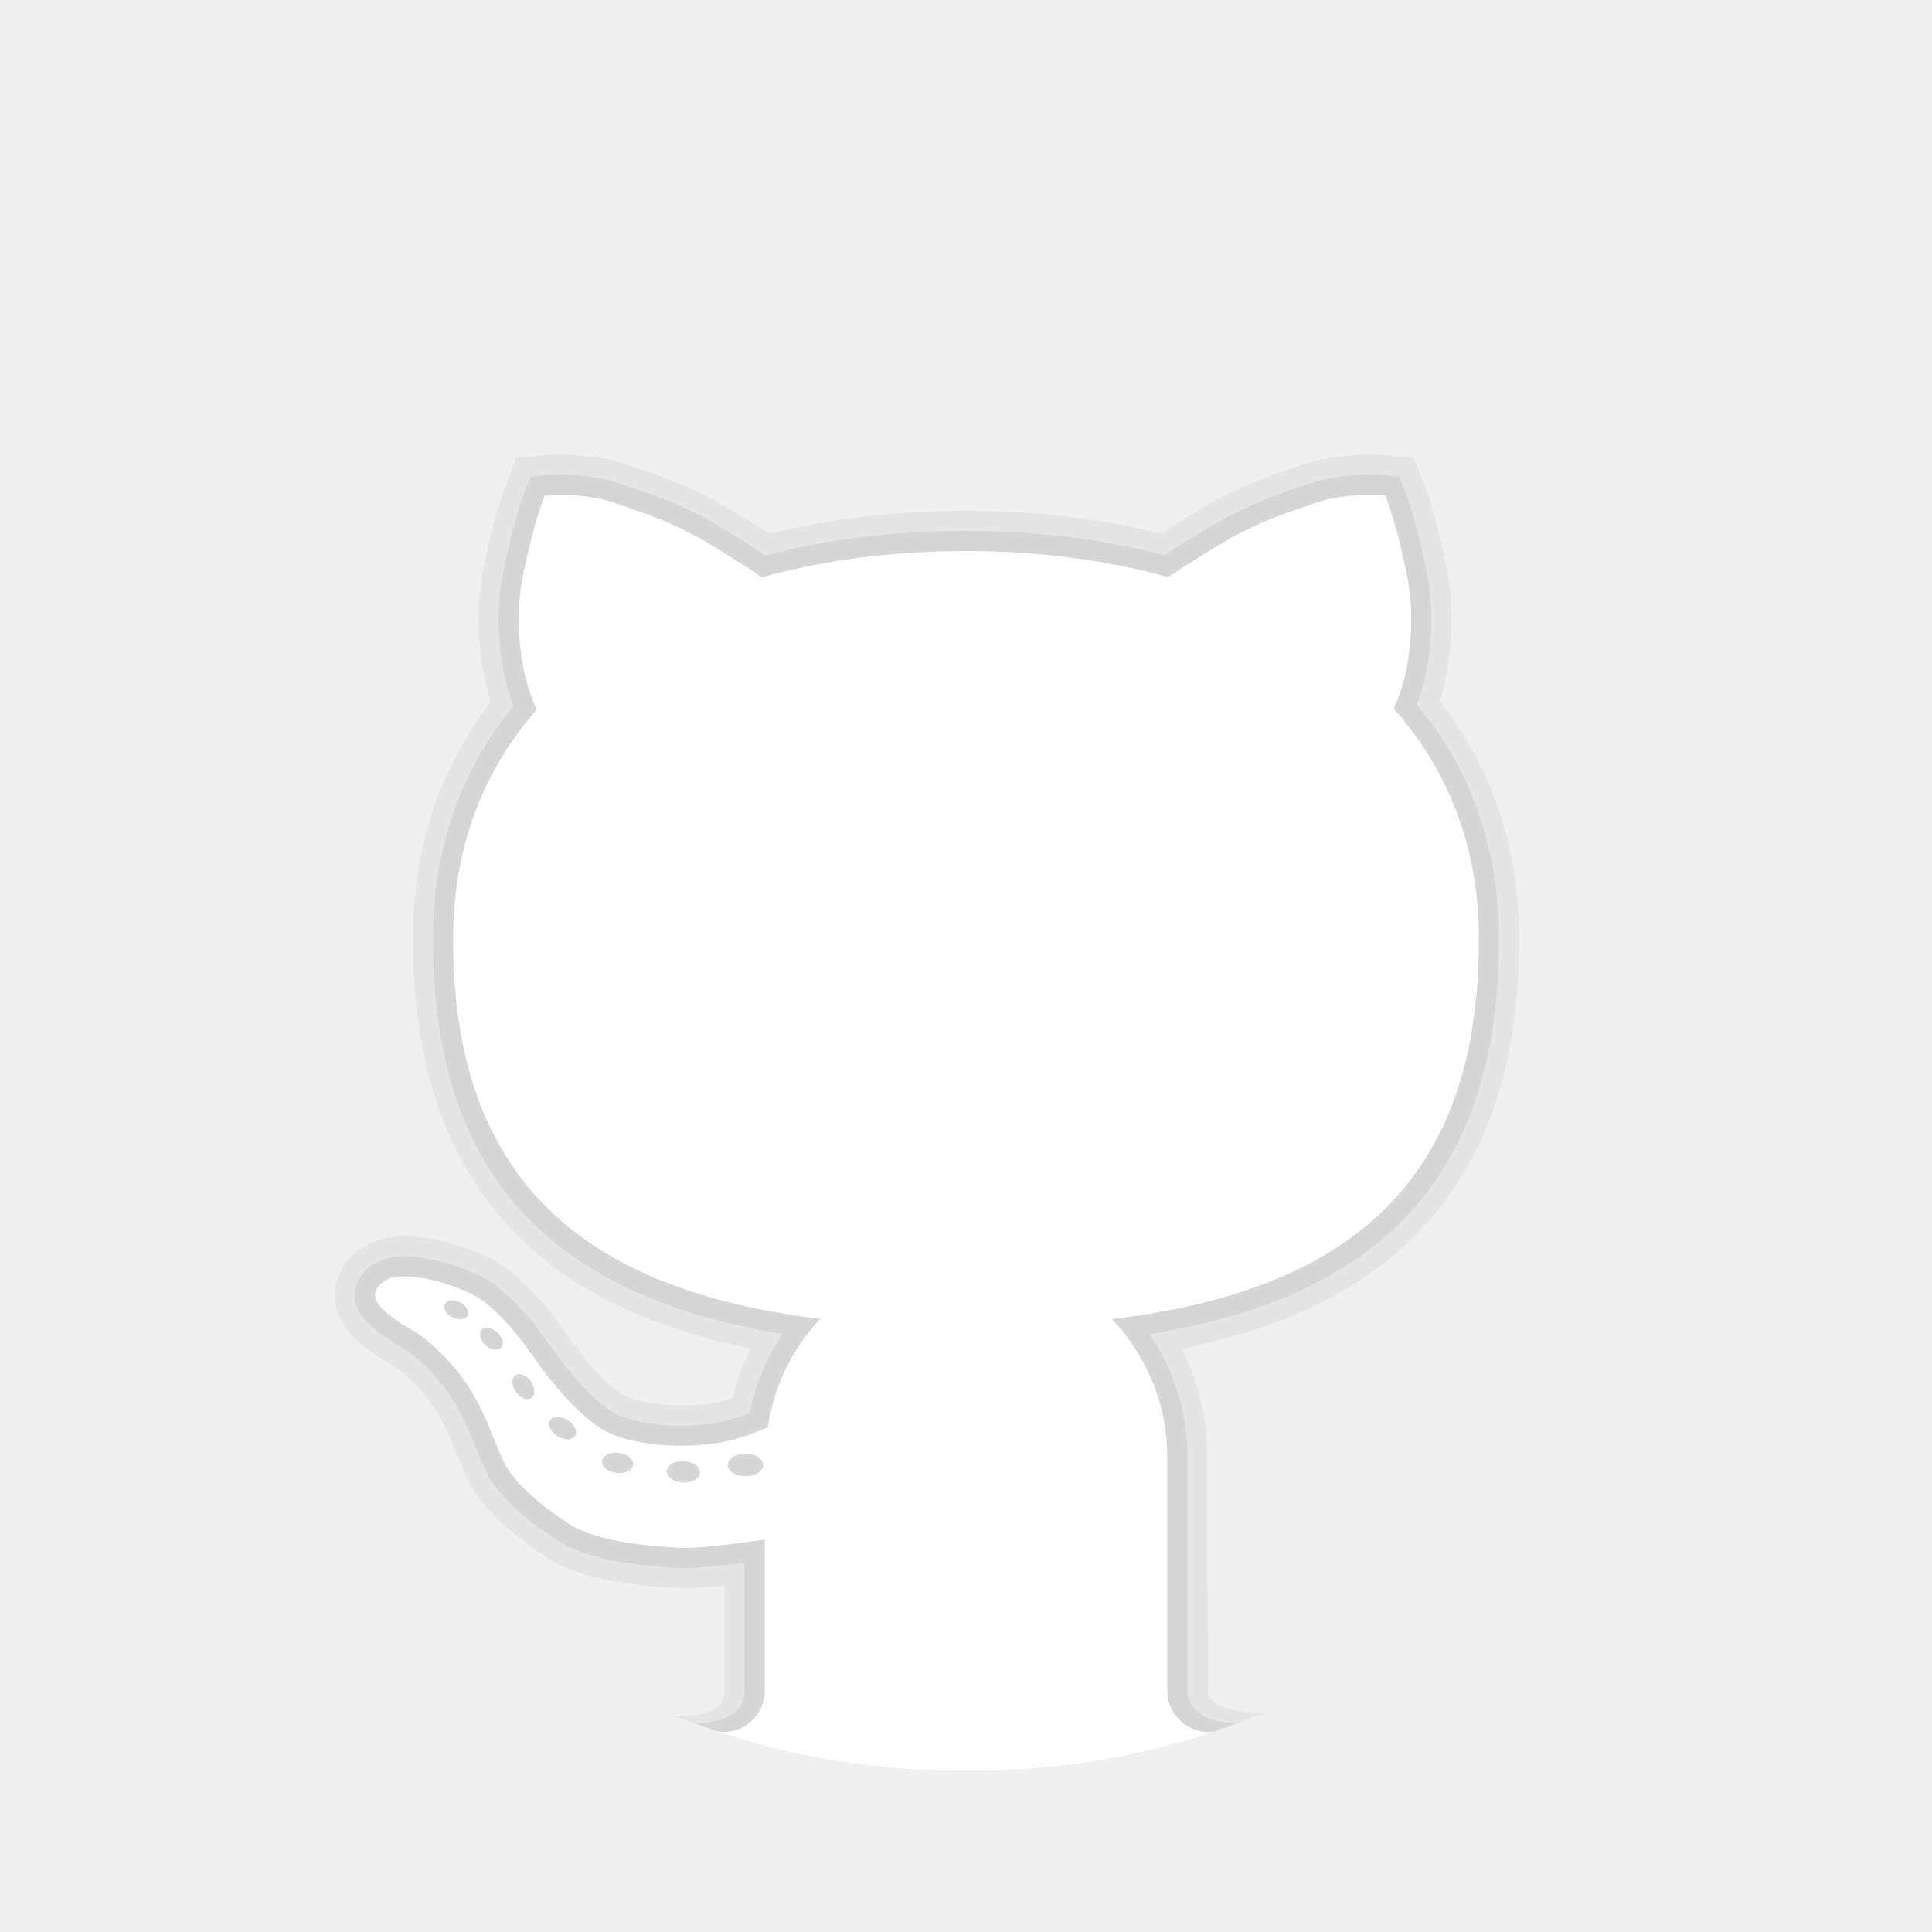
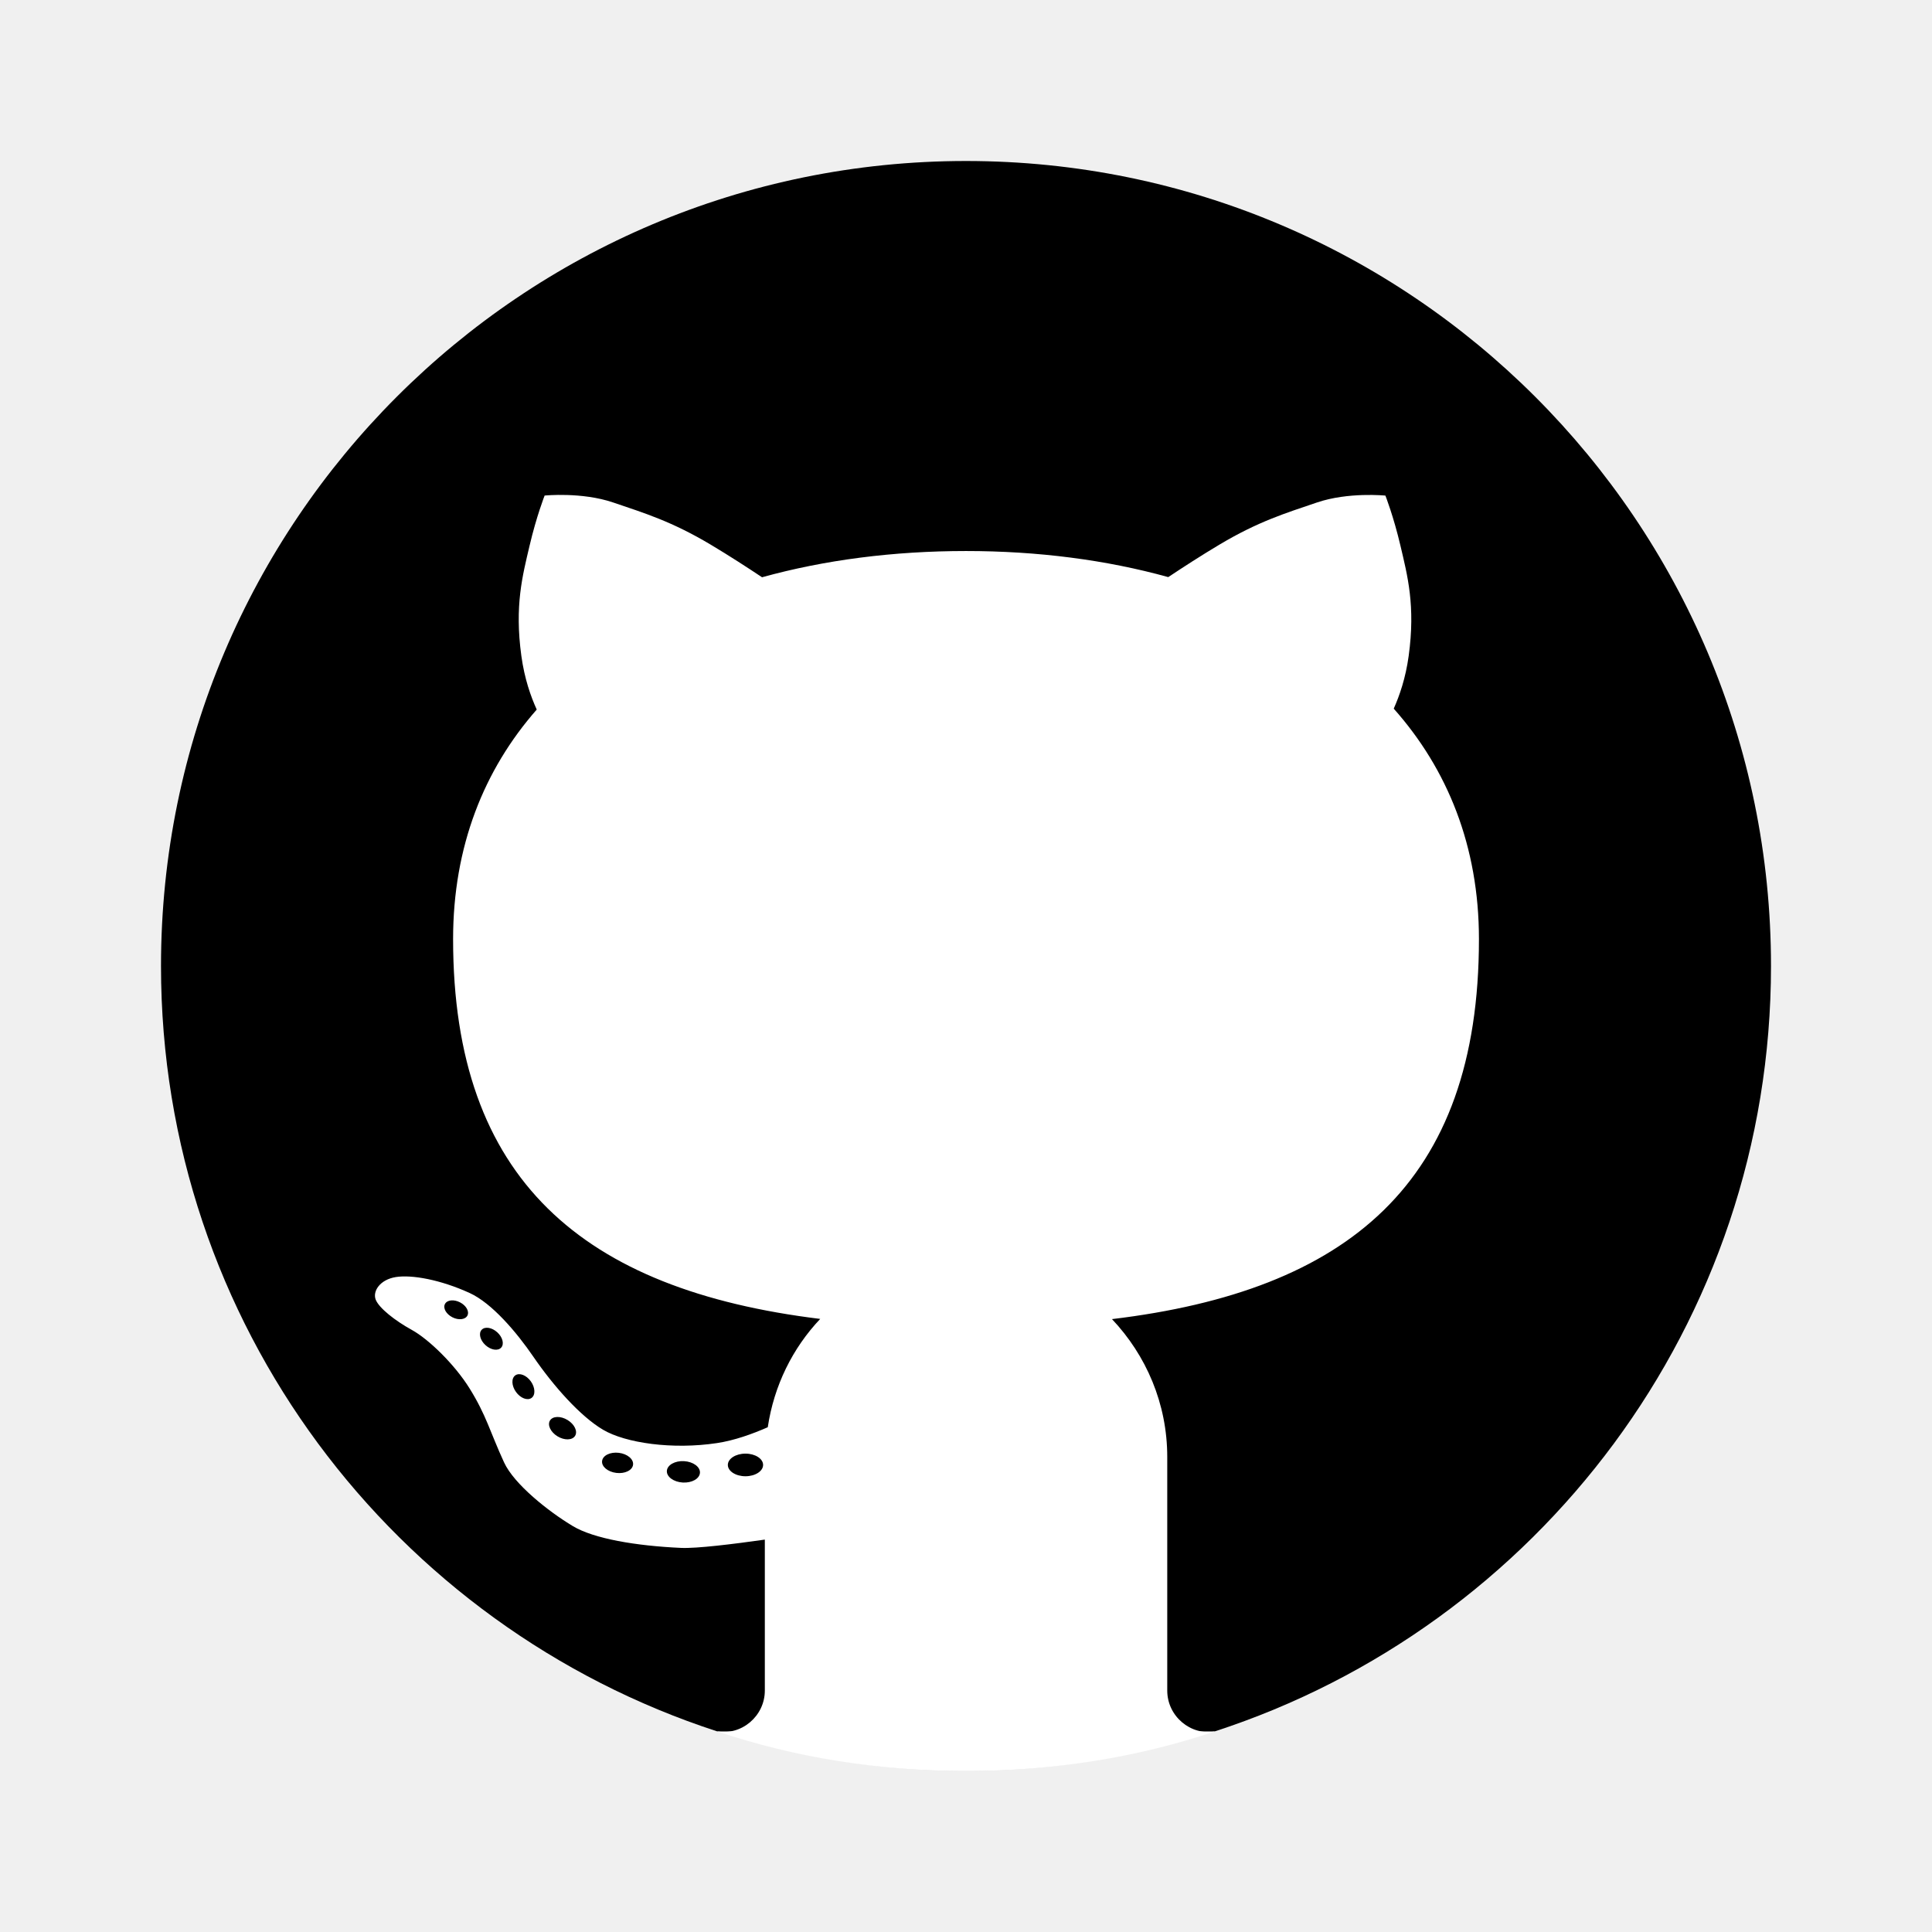
<svg xmlns="http://www.w3.org/2000/svg" viewBox="0 0 48 48" width="48px" height="48px">
-   <path fill="url(#rL2wppHyxHVbobwndsT6Ca)" d="M24,4C12.954,4,4,12.954,4,24c0,8.887,5.801,16.411,13.82,19.016h12.36 C38.199,40.411,44,32.887,44,24C44,12.954,35.046,4,24,4z" />
+   <path fill="currentColor" d="M24,4C12.954,4,4,12.954,4,24c0,8.887,5.801,16.411,13.82,19.016h12.36 C38.199,40.411,44,32.887,44,24C44,12.954,35.046,4,24,4z" />
  <path fill="currentColor" d="M30.01,41.996L30,36.198c0-0.939-0.22-1.856-0.642-2.687c5.641-1.133,8.386-4.468,8.386-10.177 c0-2.255-0.665-4.246-1.976-5.92c0.1-0.317,0.174-0.645,0.22-0.981c0.188-1.369-0.023-2.264-0.193-2.984l-0.027-0.116 c-0.186-0.796-0.409-1.364-0.418-1.388l-0.111-0.282l-0.111-0.282l-0.302-0.032l-0.303-0.032c0,0-0.199-0.021-0.501-0.021 c-0.419,0-1.04,0.042-1.627,0.241l-0.196,0.066c-0.74,0.249-1.439,0.485-2.417,1.069c-0.286,0.171-0.599,0.366-0.934,0.584 C27.334,12.881,25.705,12.69,24,12.69c-1.722,0-3.365,0.192-4.889,0.571c-0.339-0.22-0.654-0.417-0.942-0.589 c-0.978-0.584-1.677-0.819-2.417-1.069l-0.196-0.066c-0.585-0.199-1.207-0.241-1.626-0.241c-0.302,0-0.501,0.021-0.501,0.021 l-0.302,0.032l-0.3,0.031l-0.112,0.281l-0.113,0.283c-0.01,0.026-0.233,0.594-0.419,1.391l-0.027,0.115 c-0.17,0.719-0.381,1.615-0.193,2.983c0.048,0.346,0.125,0.685,0.23,1.011c-1.285,1.666-1.936,3.646-1.936,5.89 c0,5.695,2.748,9.028,8.397,10.17c-0.194,0.388-0.345,0.798-0.452,1.224c-0.197,0.067-0.378,0.112-0.538,0.137 c-0.238,0.036-0.487,0.054-0.739,0.054c-0.686,0-1.225-0.134-1.435-0.259c-0.313-0.186-0.872-0.727-1.414-1.518 c-0.463-0.675-1.185-1.558-1.992-1.927c-0.698-0.319-1.437-0.502-2.029-0.502c-0.138,0-0.265,0.01-0.376,0.028 c-0.517,0.082-0.949,0.366-1.184,0.78c-0.203,0.357-0.235,0.773-0.088,1.141c0.219,0.548,0.851,0.985,1.343,1.255 c0.242,0.133,0.765,0.619,1.07,1.109c0.229,0.368,0.335,0.63,0.482,0.992c0.087,0.215,0.183,0.449,0.313,0.732 c0.47,1.022,1.937,1.924,2.103,2.023c0.806,0.483,2.161,0.638,3.157,0.683l0.123,0.003c0,0,0.001,0,0.001,0 c0.24,0,0.57-0.023,1.004-0.071v2.613c0.002,0.529-0.537,0.649-1.25,0.638l0.547,0.184C19.395,43.572,21.645,44,24,44 c2.355,0,4.605-0.428,6.703-1.176l0.703-0.262C30.695,42.538,30.016,42.422,30.01,41.996z" opacity=".05" />
-   <path d="M30.781,42.797c-0.406,0.047-1.281-0.109-1.281-0.795v-5.804c0-1.094-0.328-2.151-0.936-3.052 c5.915-0.957,8.679-4.093,8.679-9.812c0-2.237-0.686-4.194-2.039-5.822c0.137-0.365,0.233-0.75,0.288-1.147 c0.175-1.276-0.016-2.086-0.184-2.801l-0.027-0.116c-0.178-0.761-0.388-1.297-0.397-1.319l-0.111-0.282l-0.303-0.032 c0,0-0.178-0.019-0.449-0.019c-0.381,0-0.944,0.037-1.466,0.215l-0.196,0.066c-0.714,0.241-1.389,0.468-2.321,1.024 c-0.332,0.198-0.702,0.431-1.101,0.694C27.404,13.394,25.745,13.19,24,13.19c-1.762,0-3.435,0.205-4.979,0.61 c-0.403-0.265-0.775-0.499-1.109-0.699c-0.932-0.556-1.607-0.784-2.321-1.024l-0.196-0.066c-0.521-0.177-1.085-0.215-1.466-0.215 c-0.271,0-0.449,0.019-0.449,0.019l-0.302,0.032l-0.113,0.283c-0.009,0.022-0.219,0.558-0.397,1.319l-0.027,0.116 c-0.169,0.715-0.36,1.524-0.184,2.8c0.056,0.407,0.156,0.801,0.298,1.174c-1.327,1.62-1.999,3.567-1.999,5.795 c0,5.703,2.766,8.838,8.686,9.806c-0.395,0.59-0.671,1.255-0.813,1.964c-0.33,0.13-0.629,0.216-0.891,0.256 c-0.263,0.04-0.537,0.06-0.814,0.06c-0.69,0-1.353-0.129-1.69-0.329c-0.44-0.261-1.057-0.914-1.572-1.665 c-0.35-0.51-1.047-1.417-1.788-1.755c-0.635-0.29-1.298-0.457-1.821-0.457c-0.11,0-0.21,0.008-0.298,0.022 c-0.366,0.058-0.668,0.252-0.828,0.534c-0.128,0.224-0.149,0.483-0.059,0.708c0.179,0.448,0.842,0.85,1.119,1.002 c0.335,0.184,0.919,0.744,1.254,1.284c0.251,0.404,0.37,0.697,0.521,1.067c0.085,0.209,0.178,0.437,0.304,0.712 c0.331,0.719,1.353,1.472,1.905,1.803c0.754,0.452,2.154,0.578,2.922,0.612l0.111,0.002c0.299,0,0.8-0.045,1.495-0.135v3.177 c0,0.779-0.991,0.81-1.234,0.81c-0.031,0,0.503,0.184,0.503,0.184C19.731,43.64,21.822,44,24,44c2.178,0,4.269-0.36,6.231-1.003 C30.231,42.997,30.812,42.793,30.781,42.797z" opacity=".07" />
+   <path fill="currentColor" d="M30.781,42.797c-0.406,0.047-1.281-0.109-1.281-0.795v-5.804c0-1.094-0.328-2.151-0.936-3.052 c5.915-0.957,8.679-4.093,8.679-9.812c0-2.237-0.686-4.194-2.039-5.822c0.137-0.365,0.233-0.75,0.288-1.147 c0.175-1.276-0.016-2.086-0.184-2.801l-0.027-0.116c-0.178-0.761-0.388-1.297-0.397-1.319l-0.111-0.282l-0.303-0.032 c0,0-0.178-0.019-0.449-0.019c-0.381,0-0.944,0.037-1.466,0.215l-0.196,0.066c-0.714,0.241-1.389,0.468-2.321,1.024 c-0.332,0.198-0.702,0.431-1.101,0.694C27.404,13.394,25.745,13.19,24,13.19c-1.762,0-3.435,0.205-4.979,0.61 c-0.403-0.265-0.775-0.499-1.109-0.699c-0.932-0.556-1.607-0.784-2.321-1.024l-0.196-0.066c-0.521-0.177-1.085-0.215-1.466-0.215 c-0.271,0-0.449,0.019-0.449,0.019l-0.302,0.032l-0.113,0.283c-0.009,0.022-0.219,0.558-0.397,1.319l-0.027,0.116 c-0.169,0.715-0.36,1.524-0.184,2.8c0.056,0.407,0.156,0.801,0.298,1.174c-1.327,1.62-1.999,3.567-1.999,5.795 c0,5.703,2.766,8.838,8.686,9.806c-0.395,0.59-0.671,1.255-0.813,1.964c-0.33,0.13-0.629,0.216-0.891,0.256 c-0.263,0.04-0.537,0.06-0.814,0.06c-0.69,0-1.353-0.129-1.69-0.329c-0.44-0.261-1.057-0.914-1.572-1.665 c-0.35-0.51-1.047-1.417-1.788-1.755c-0.635-0.29-1.298-0.457-1.821-0.457c-0.11,0-0.21,0.008-0.298,0.022 c-0.366,0.058-0.668,0.252-0.828,0.534c-0.128,0.224-0.149,0.483-0.059,0.708c0.179,0.448,0.842,0.85,1.119,1.002 c0.335,0.184,0.919,0.744,1.254,1.284c0.251,0.404,0.37,0.697,0.521,1.067c0.085,0.209,0.178,0.437,0.304,0.712 c0.331,0.719,1.353,1.472,1.905,1.803c0.754,0.452,2.154,0.578,2.922,0.612l0.111,0.002c0.299,0,0.8-0.045,1.495-0.135v3.177 c0,0.779-0.991,0.81-1.234,0.81c-0.031,0,0.503,0.184,0.503,0.184C19.731,43.64,21.822,44,24,44c2.178,0,4.269-0.36,6.231-1.003 C30.231,42.997,30.812,42.793,30.781,42.797z" opacity=".07" />
  <path fill="#fff" d="M36.744,23.334c0-2.31-0.782-4.226-2.117-5.728c0.145-0.325,0.296-0.761,0.371-1.309 c0.172-1.25-0.031-2-0.203-2.734s-0.375-1.25-0.375-1.25s-0.922-0.094-1.703,0.172s-1.453,0.469-2.422,1.047 c-0.453,0.27-0.909,0.566-1.27,0.806C27.482,13.91,25.785,13.69,24,13.69c-1.801,0-3.513,0.221-5.067,0.652 c-0.362-0.241-0.821-0.539-1.277-0.811c-0.969-0.578-1.641-0.781-2.422-1.047s-1.703-0.172-1.703-0.172s-0.203,0.516-0.375,1.25 s-0.375,1.484-0.203,2.734c0.077,0.562,0.233,1.006,0.382,1.333c-1.31,1.493-2.078,3.397-2.078,5.704 c0,5.983,3.232,8.714,9.121,9.435c-0.687,0.726-1.148,1.656-1.303,2.691c-0.387,0.17-0.833,0.33-1.262,0.394 c-1.104,0.167-2.271,0-2.833-0.333s-1.229-1.083-1.729-1.813c-0.422-0.616-1.031-1.331-1.583-1.583 c-0.729-0.333-1.438-0.458-1.833-0.396c-0.396,0.063-0.583,0.354-0.5,0.563c0.083,0.208,0.479,0.521,0.896,0.75 c0.417,0.229,1.063,0.854,1.438,1.458c0.418,0.674,0.5,1.063,0.854,1.833c0.249,0.542,1.101,1.219,1.708,1.583 c0.521,0.313,1.562,0.491,2.688,0.542c0.389,0.018,1.308-0.096,2.083-0.206v3.75c0,0.639-0.585,1.125-1.191,1.013 C19.756,43.668,21.833,44,24,44c2.166,0,4.243-0.332,6.19-0.984C29.585,43.127,29,42.641,29,42.002v-5.804 c0-1.329-0.527-2.53-1.373-3.425C33.473,32.071,36.744,29.405,36.744,23.334z M11.239,32.727c-0.154-0.079-0.237-0.225-0.185-0.328 c0.052-0.103,0.22-0.122,0.374-0.043c0.154,0.079,0.237,0.225,0.185,0.328S11.393,32.806,11.239,32.727z M12.451,33.482 c-0.081,0.088-0.255,0.06-0.389-0.062s-0.177-0.293-0.096-0.381c0.081-0.088,0.255-0.06,0.389,0.062S12.532,33.394,12.451,33.482z M13.205,34.732c-0.102,0.072-0.275,0.005-0.386-0.15s-0.118-0.34-0.016-0.412s0.275-0.005,0.386,0.15 C13.299,34.475,13.307,34.66,13.205,34.732z M14.288,35.673c-0.069,0.112-0.265,0.117-0.437,0.012s-0.256-0.281-0.187-0.393 c0.069-0.112,0.265-0.117,0.437-0.012S14.357,35.561,14.288,35.673z M15.312,36.594c-0.213-0.026-0.371-0.159-0.353-0.297 c0.017-0.138,0.204-0.228,0.416-0.202c0.213,0.026,0.371,0.159,0.353,0.297C15.711,36.529,15.525,36.62,15.312,36.594z M16.963,36.833c-0.227-0.013-0.404-0.143-0.395-0.289c0.009-0.146,0.2-0.255,0.427-0.242c0.227,0.013,0.404,0.143,0.395,0.289 C17.381,36.738,17.19,36.846,16.963,36.833z M18.521,36.677c-0.242,0-0.438-0.126-0.438-0.281s0.196-0.281,0.438-0.281 c0.242,0,0.438,0.126,0.438,0.281S18.762,36.677,18.521,36.677z" />
</svg>
